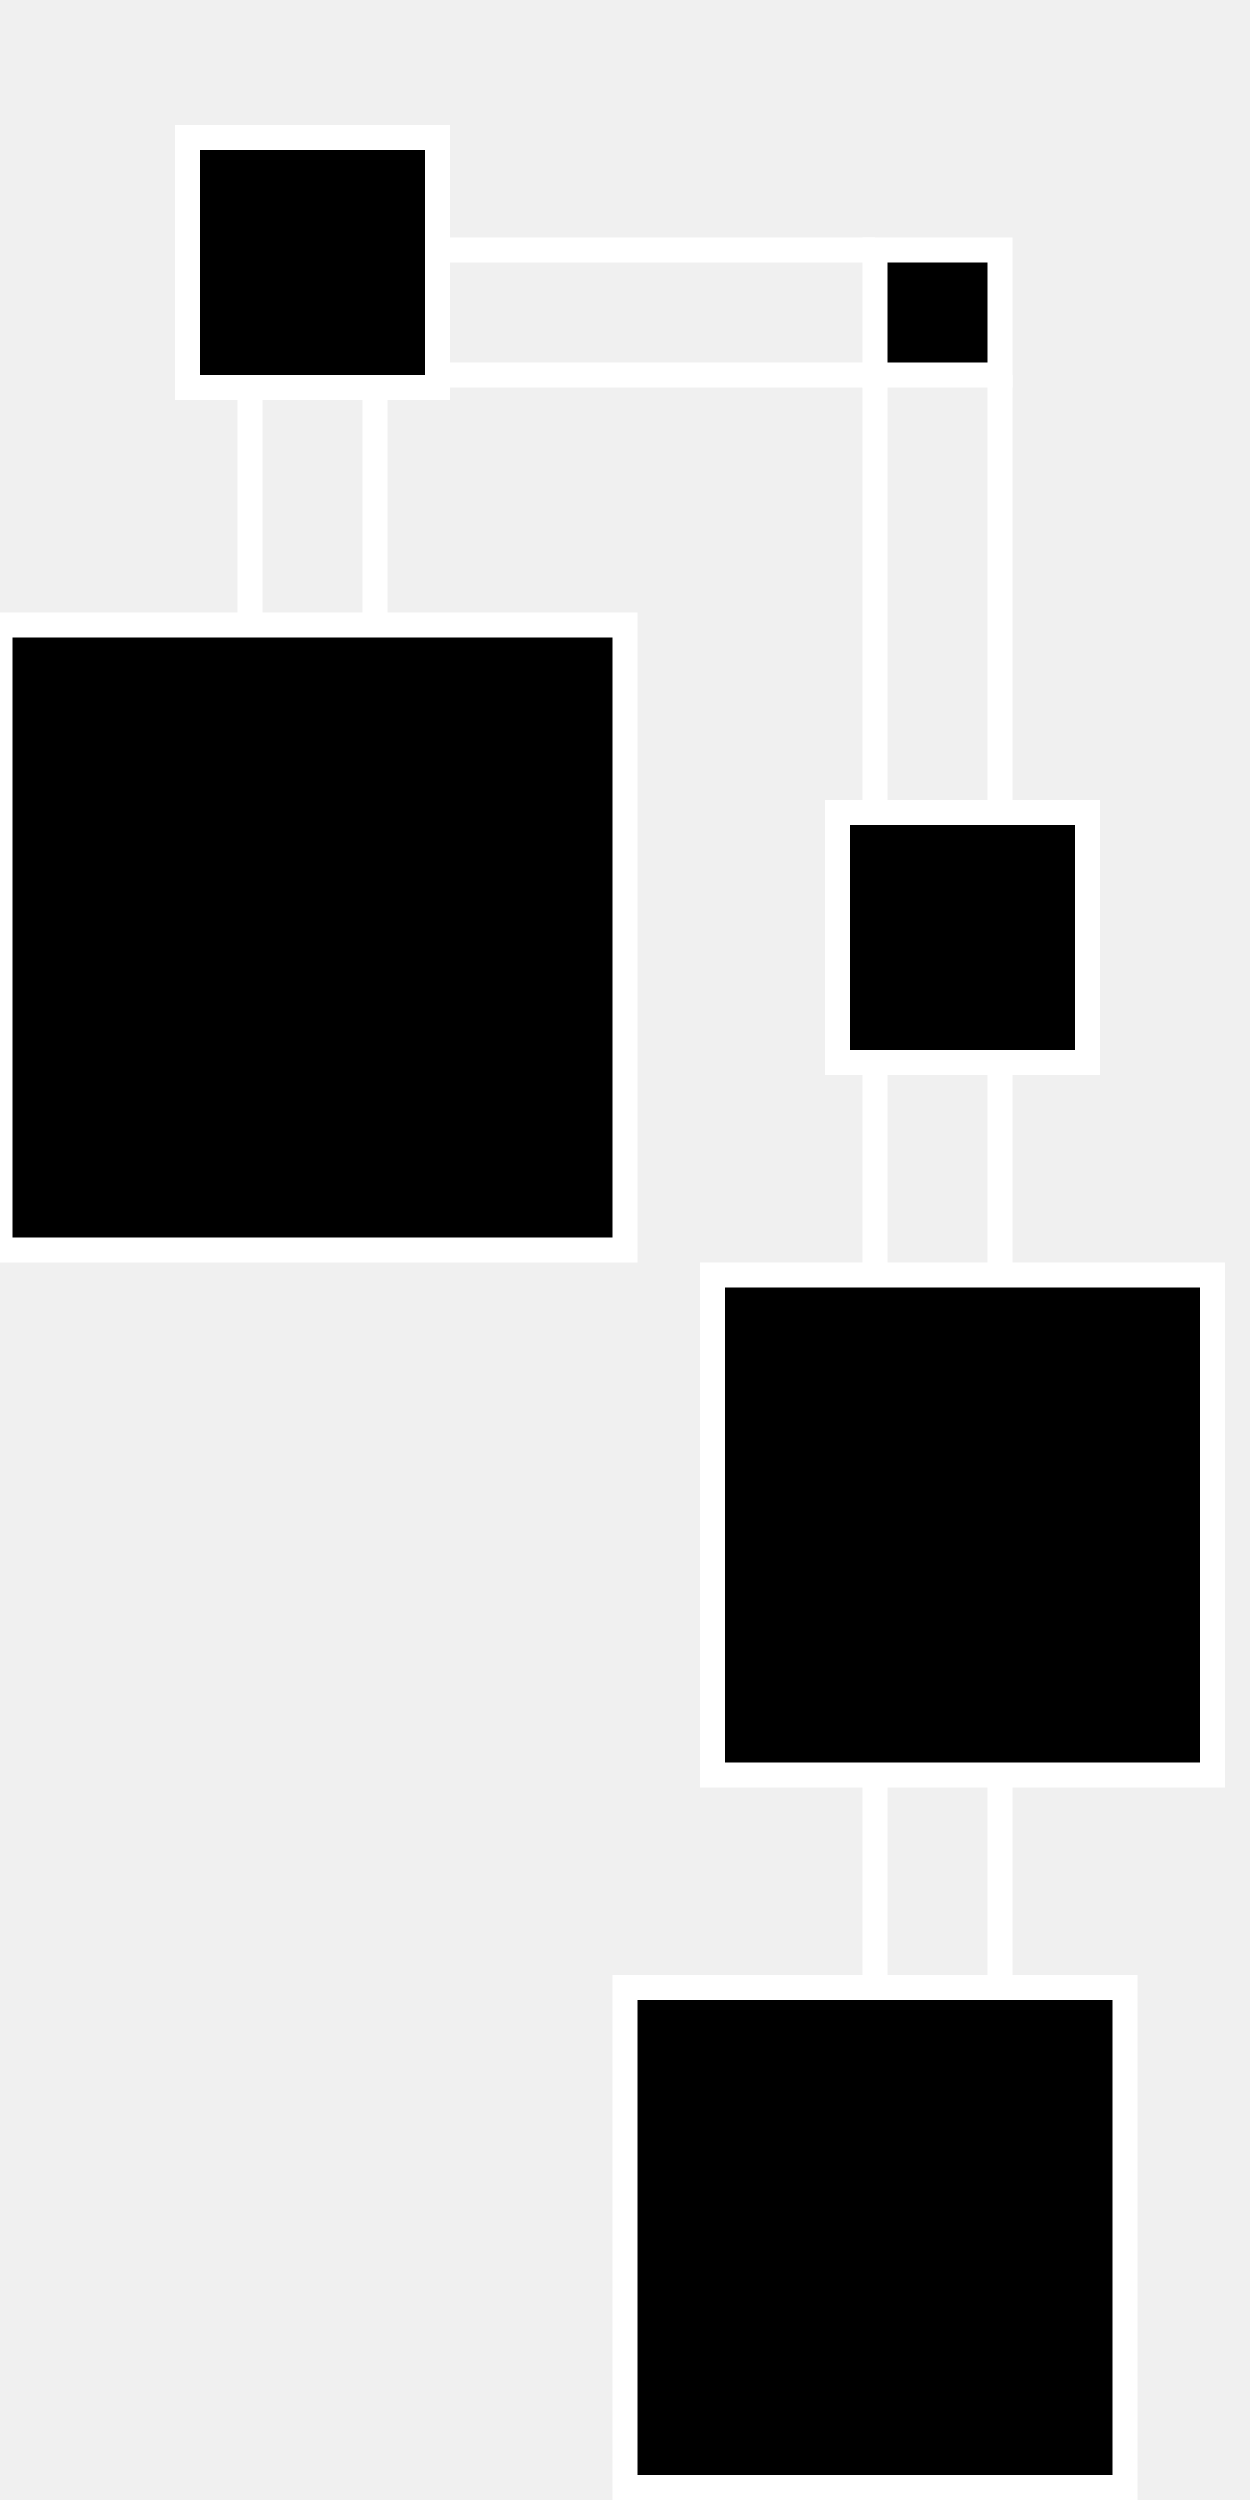
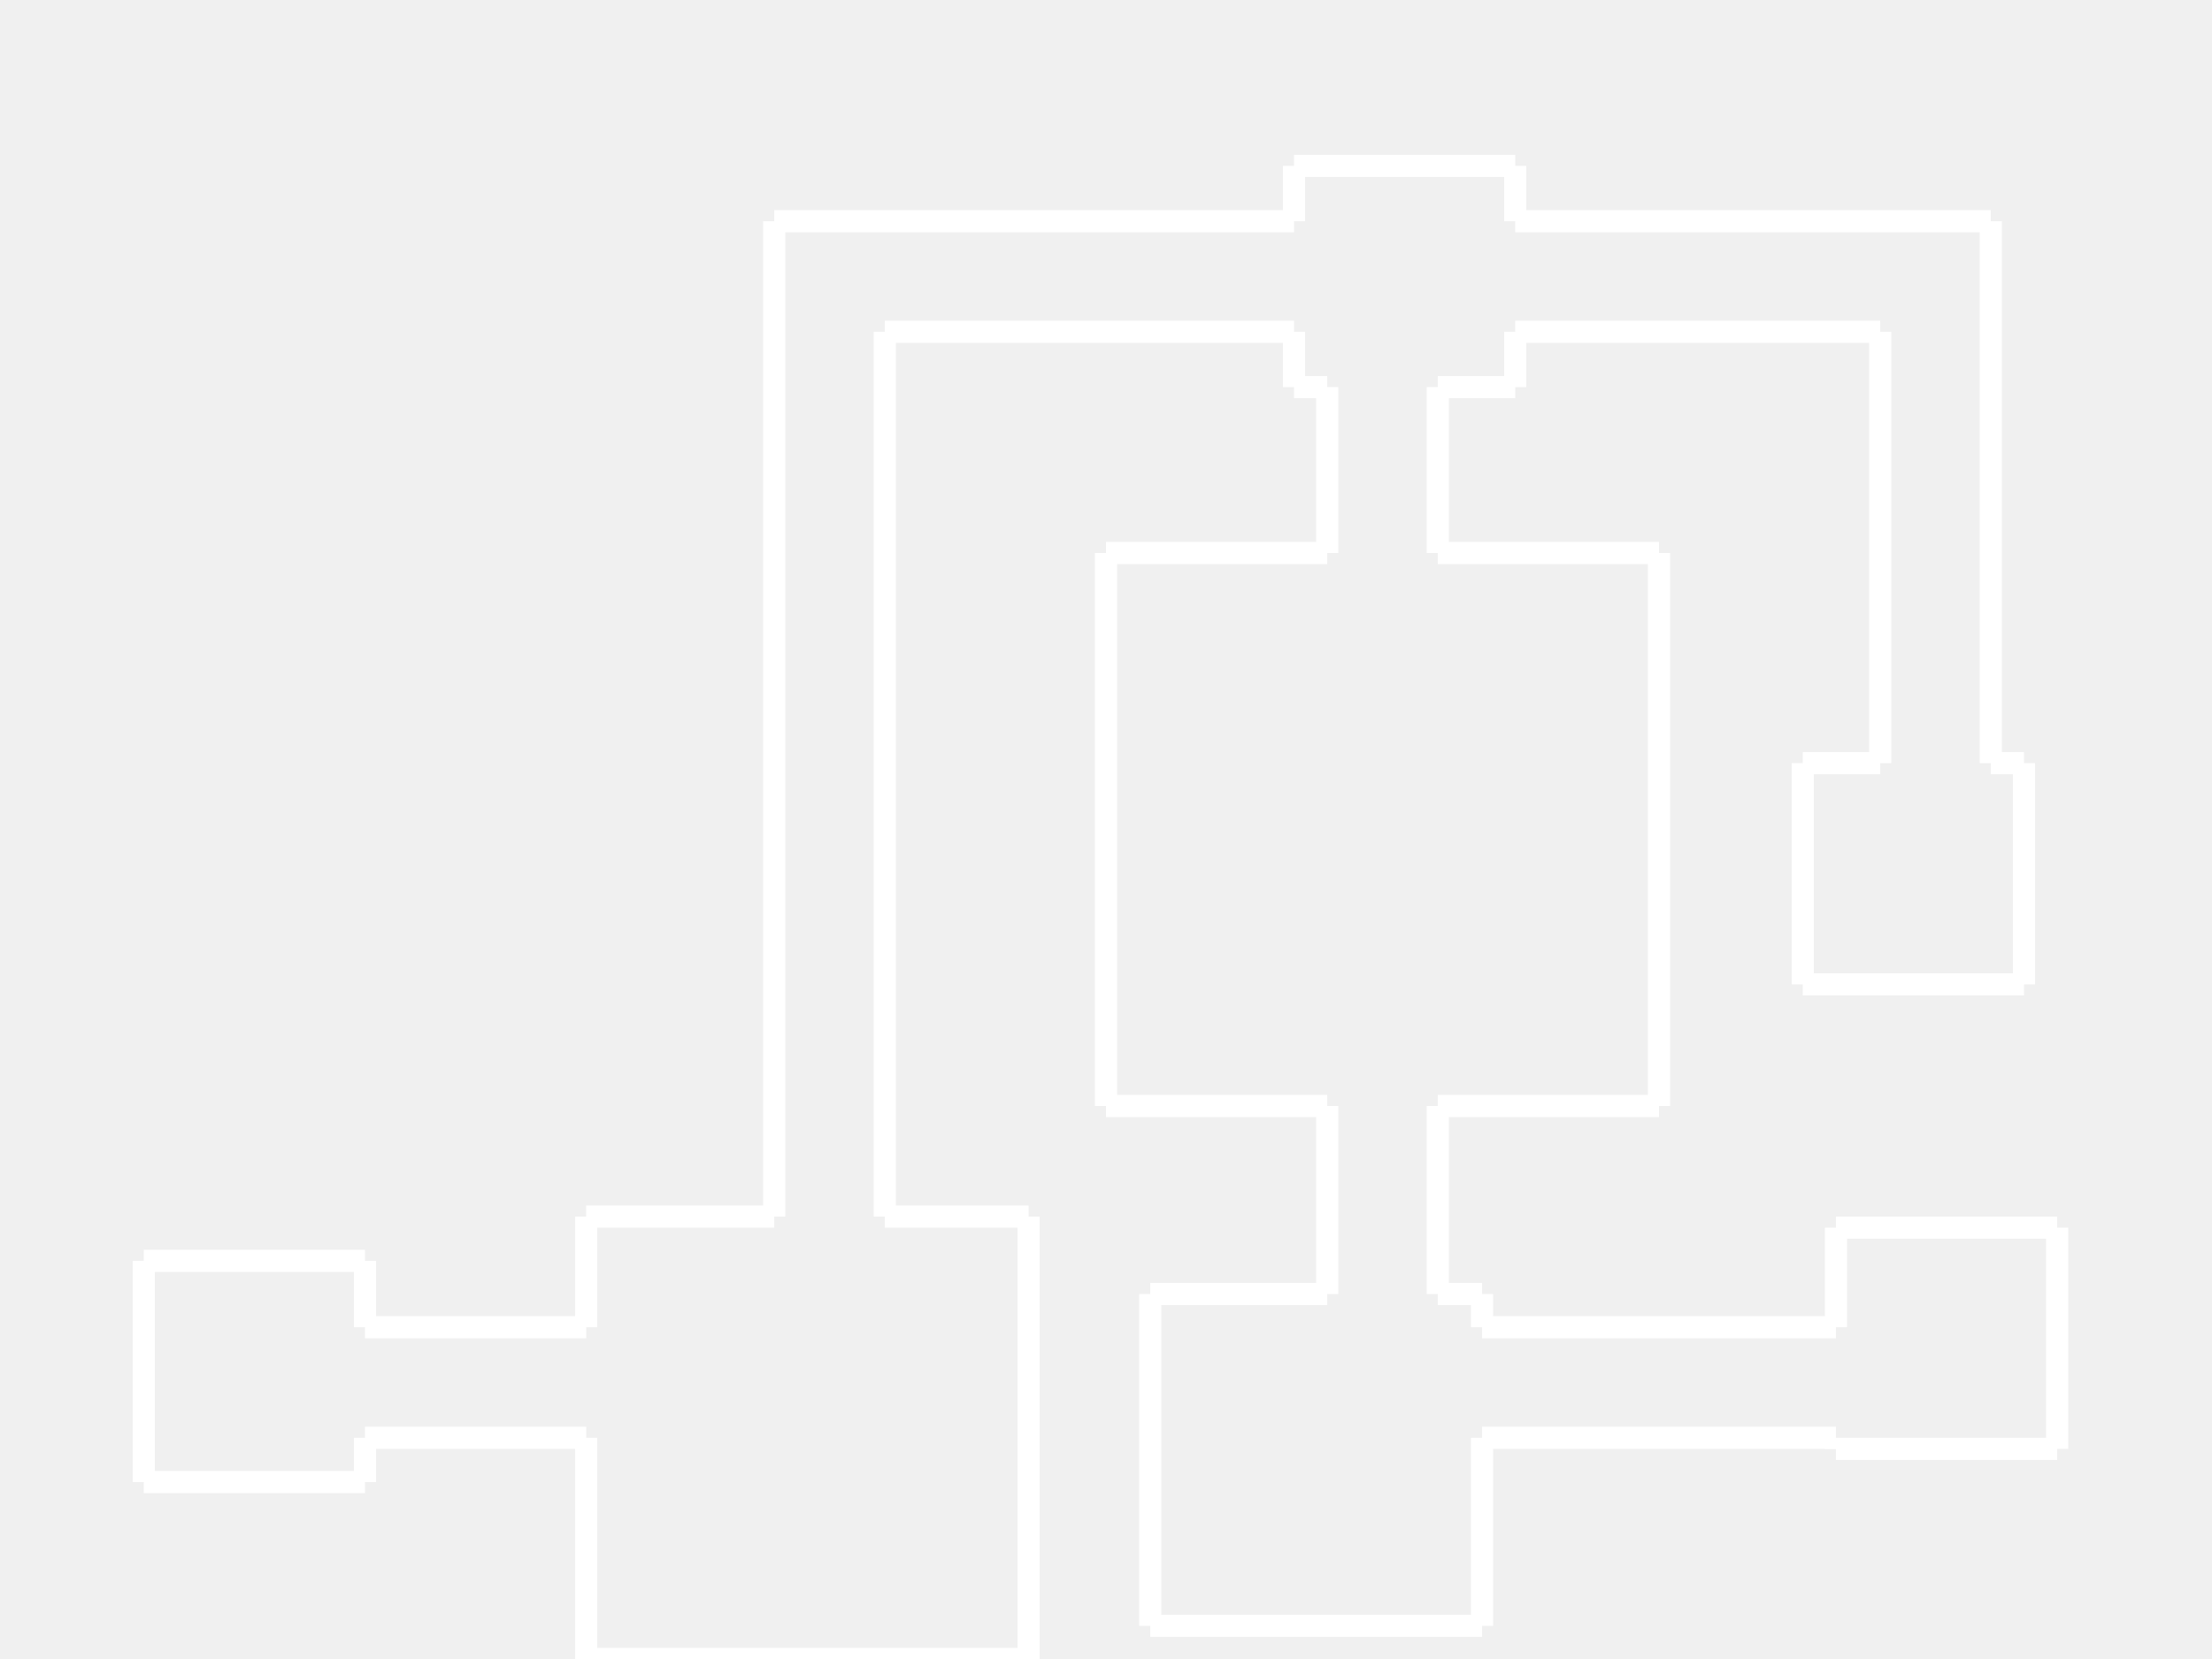
- <svg xmlns="http://www.w3.org/2000/svg" width="100" height="200">
-   <line x1="70" y1="142" x2="70" y2="150" style="stroke:white;stroke-width:2" />
-   <line x1="80" y1="142" x2="80" y2="150" style="stroke:white;stroke-width:2" />
-   <line x1="70" y1="100" x2="70" y2="102" style="stroke:white;stroke-width:2" />
-   <line x1="80" y1="100" x2="80" y2="102" style="stroke:white;stroke-width:2" />
-   <rect width="40" height="40" x="57" y="102" style="stroke:white;stroke-width:2" />
-   <line x1="70" y1="85" x2="70" y2="100" style="stroke:white;stroke-width:2" />
-   <line x1="80" y1="85" x2="80" y2="100" style="stroke:white;stroke-width:2" />
-   <line x1="70" y1="50" x2="70" y2="65" style="stroke:white;stroke-width:2" />
-   <line x1="80" y1="50" x2="80" y2="65" style="stroke:white;stroke-width:2" />
-   <rect width="20" height="20" x="67" y="65" style="stroke:white;stroke-width:2" />
-   <line x1="70" y1="150" x2="70" y2="159" style="stroke:white;stroke-width:2" />
-   <line x1="80" y1="150" x2="80" y2="159" style="stroke:white;stroke-width:2" />
-   <rect width="40" height="40" x="50" y="159" style="stroke:white;stroke-width:2" />
+ <svg xmlns="http://www.w3.org/2000/svg" width="200" height="150">
+   <line x1="166" y1="131" x2="186" y2="131" style="stroke:white;stroke-width:2" />
+   <line x1="186" y1="111" x2="186" y2="131" style="stroke:white;stroke-width:2" />
+   <line x1="166" y1="111" x2="186" y2="111" style="stroke:white;stroke-width:2" />
+   <line x1="150" y1="120" x2="166" y2="120" style="stroke:white;stroke-width:2" />
+   <line x1="150" y1="130" x2="166" y2="130" style="stroke:white;stroke-width:2" />
+   <line x1="166" y1="111" x2="166" y2="120" style="stroke:white;stroke-width:2" />
+   <line x1="166" y1="130" x2="166" y2="131" style="stroke:white;stroke-width:2" />
+   <line x1="163" y1="89" x2="183" y2="89" style="stroke:white;stroke-width:2" />
+   <line x1="183" y1="69" x2="183" y2="89" style="stroke:white;stroke-width:2" />
+   <line x1="170" y1="50" x2="170" y2="69" style="stroke:white;stroke-width:2" />
+   <line x1="180" y1="50" x2="180" y2="69" style="stroke:white;stroke-width:2" />
+   <line x1="163" y1="69" x2="170" y2="69" style="stroke:white;stroke-width:2" />
+   <line x1="180" y1="69" x2="183" y2="69" style="stroke:white;stroke-width:2" />
+   <line x1="163" y1="69" x2="163" y2="89" style="stroke:white;stroke-width:2" />
+   <line x1="170" y1="30" x2="170" y2="50" style="stroke:white;stroke-width:2" />
+   <line x1="180" y1="30" x2="180" y2="50" style="stroke:white;stroke-width:2" />
+   <line x1="170" y1="30" x2="170" y2="30" style="stroke:white;stroke-width:2" />
+   <line x1="180" y1="30" x2="180" y2="30" style="stroke:white;stroke-width:2" />
+   <line x1="180" y1="20" x2="180" y2="30" style="stroke:white;stroke-width:2" />
+   <line x1="170" y1="20" x2="180" y2="20" style="stroke:white;stroke-width:2" />
+   <line x1="150" y1="20" x2="170" y2="20" style="stroke:white;stroke-width:2" />
+   <line x1="150" y1="30" x2="170" y2="30" style="stroke:white;stroke-width:2" />
+   <line x1="170" y1="20" x2="170" y2="20" style="stroke:white;stroke-width:2" />
+   <line x1="170" y1="30" x2="170" y2="30" style="stroke:white;stroke-width:2" />
+   <line x1="104" y1="147" x2="134" y2="147" style="stroke:white;stroke-width:2" />
+   <line x1="134" y1="120" x2="150" y2="120" style="stroke:white;stroke-width:2" />
+   <line x1="134" y1="130" x2="150" y2="130" style="stroke:white;stroke-width:2" />
+   <line x1="134" y1="117" x2="134" y2="120" style="stroke:white;stroke-width:2" />
+   <line x1="134" y1="130" x2="134" y2="147" style="stroke:white;stroke-width:2" />
+   <line x1="120" y1="100" x2="120" y2="117" style="stroke:white;stroke-width:2" />
+   <line x1="130" y1="100" x2="130" y2="117" style="stroke:white;stroke-width:2" />
+   <line x1="104" y1="117" x2="120" y2="117" style="stroke:white;stroke-width:2" />
+   <line x1="130" y1="117" x2="134" y2="117" style="stroke:white;stroke-width:2" />
+   <line x1="104" y1="117" x2="104" y2="147" style="stroke:white;stroke-width:2" />
+   <line x1="120" y1="100" x2="120" y2="100" style="stroke:white;stroke-width:2" />
+   <line x1="130" y1="100" x2="130" y2="100" style="stroke:white;stroke-width:2" />
+   <line x1="100" y1="100" x2="120" y2="100" style="stroke:white;stroke-width:2" />
+   <line x1="130" y1="100" x2="150" y2="100" style="stroke:white;stroke-width:2" />
+   <line x1="150" y1="50" x2="150" y2="100" style="stroke:white;stroke-width:2" />
+   <line x1="120" y1="50" x2="120" y2="50" style="stroke:white;stroke-width:2" />
+   <line x1="130" y1="50" x2="130" y2="50" style="stroke:white;stroke-width:2" />
+   <line x1="100" y1="50" x2="120" y2="50" style="stroke:white;stroke-width:2" />
+   <line x1="130" y1="50" x2="150" y2="50" style="stroke:white;stroke-width:2" />
+   <line x1="100" y1="50" x2="100" y2="100" style="stroke:white;stroke-width:2" />
+   <line x1="120" y1="35" x2="120" y2="50" style="stroke:white;stroke-width:2" />
+   <line x1="130" y1="35" x2="130" y2="50" style="stroke:white;stroke-width:2" />
+   <line x1="117" y1="35" x2="120" y2="35" style="stroke:white;stroke-width:2" />
+   <line x1="130" y1="35" x2="137" y2="35" style="stroke:white;stroke-width:2" />
+   <line x1="137" y1="20" x2="150" y2="20" style="stroke:white;stroke-width:2" />
+   <line x1="137" y1="30" x2="150" y2="30" style="stroke:white;stroke-width:2" />
+   <line x1="137" y1="15" x2="137" y2="20" style="stroke:white;stroke-width:2" />
+   <line x1="137" y1="30" x2="137" y2="35" style="stroke:white;stroke-width:2" />
+   <line x1="117" y1="15" x2="137" y2="15" style="stroke:white;stroke-width:2" />
+   <line x1="100" y1="20" x2="117" y2="20" style="stroke:white;stroke-width:2" />
+   <line x1="100" y1="30" x2="117" y2="30" style="stroke:white;stroke-width:2" />
+   <line x1="117" y1="15" x2="117" y2="20" style="stroke:white;stroke-width:2" />
+   <line x1="117" y1="30" x2="117" y2="35" style="stroke:white;stroke-width:2" />
+   <line x1="53" y1="150" x2="93" y2="150" style="stroke:white;stroke-width:2" />
+   <line x1="93" y1="110" x2="93" y2="150" style="stroke:white;stroke-width:2" />
+   <line x1="70" y1="100" x2="70" y2="110" style="stroke:white;stroke-width:2" />
+   <line x1="80" y1="100" x2="80" y2="110" style="stroke:white;stroke-width:2" />
+   <line x1="53" y1="110" x2="70" y2="110" style="stroke:white;stroke-width:2" />
+   <line x1="80" y1="110" x2="93" y2="110" style="stroke:white;stroke-width:2" />
+   <line x1="50" y1="120" x2="53" y2="120" style="stroke:white;stroke-width:2" />
+   <line x1="50" y1="130" x2="53" y2="130" style="stroke:white;stroke-width:2" />
+   <line x1="53" y1="110" x2="53" y2="120" style="stroke:white;stroke-width:2" />
+   <line x1="53" y1="130" x2="53" y2="150" style="stroke:white;stroke-width:2" />
+   <line x1="70" y1="80" x2="70" y2="100" style="stroke:white;stroke-width:2" />
+   <line x1="80" y1="80" x2="80" y2="100" style="stroke:white;stroke-width:2" />
+   <line x1="70" y1="80" x2="70" y2="80" style="stroke:white;stroke-width:2" />
+   <line x1="80" y1="80" x2="80" y2="80" style="stroke:white;stroke-width:2" />
+   <line x1="80" y1="70" x2="80" y2="80" style="stroke:white;stroke-width:2" />
+   <line x1="70" y1="50" x2="70" y2="70" style="stroke:white;stroke-width:2" />
+   <line x1="80" y1="50" x2="80" y2="70" style="stroke:white;stroke-width:2" />
+   <line x1="70" y1="70" x2="70" y2="70" style="stroke:white;stroke-width:2" />
+   <line x1="80" y1="70" x2="80" y2="70" style="stroke:white;stroke-width:2" />
+   <line x1="70" y1="70" x2="70" y2="80" style="stroke:white;stroke-width:2" />
  <line x1="70" y1="30" x2="70" y2="50" style="stroke:white;stroke-width:2" />
  <line x1="80" y1="30" x2="80" y2="50" style="stroke:white;stroke-width:2" />
-   <line x1="50" y1="20" x2="70" y2="20" style="stroke:white;stroke-width:2" />
-   <line x1="50" y1="30" x2="70" y2="30" style="stroke:white;stroke-width:2" />
-   <rect width="10" height="10" x="70" y="20" style="stroke:white;stroke-width:2" />
-   <line x1="20" y1="50" x2="20" y2="50" style="stroke:white;stroke-width:2" />
-   <line x1="30" y1="50" x2="30" y2="50" style="stroke:white;stroke-width:2" />
-   <rect width="50" height="50" x="0" y="50" style="stroke:white;stroke-width:2" />
-   <line x1="35" y1="20" x2="50" y2="20" style="stroke:white;stroke-width:2" />
-   <line x1="35" y1="30" x2="50" y2="30" style="stroke:white;stroke-width:2" />
-   <line x1="20" y1="31" x2="20" y2="50" style="stroke:white;stroke-width:2" />
-   <line x1="30" y1="31" x2="30" y2="50" style="stroke:white;stroke-width:2" />
-   <rect width="20" height="20" x="15" y="11" style="stroke:white;stroke-width:2" />
+   <line x1="70" y1="30" x2="70" y2="30" style="stroke:white;stroke-width:2" />
+   <line x1="80" y1="30" x2="80" y2="30" style="stroke:white;stroke-width:2" />
+   <line x1="80" y1="20" x2="100" y2="20" style="stroke:white;stroke-width:2" />
+   <line x1="80" y1="30" x2="100" y2="30" style="stroke:white;stroke-width:2" />
+   <line x1="80" y1="20" x2="80" y2="20" style="stroke:white;stroke-width:2" />
+   <line x1="80" y1="30" x2="80" y2="30" style="stroke:white;stroke-width:2" />
+   <line x1="70" y1="20" x2="80" y2="20" style="stroke:white;stroke-width:2" />
+   <line x1="70" y1="20" x2="70" y2="30" style="stroke:white;stroke-width:2" />
+   <line x1="13" y1="134" x2="33" y2="134" style="stroke:white;stroke-width:2" />
+   <line x1="33" y1="120" x2="50" y2="120" style="stroke:white;stroke-width:2" />
+   <line x1="33" y1="130" x2="50" y2="130" style="stroke:white;stroke-width:2" />
+   <line x1="33" y1="114" x2="33" y2="120" style="stroke:white;stroke-width:2" />
+   <line x1="33" y1="130" x2="33" y2="134" style="stroke:white;stroke-width:2" />
+   <line x1="13" y1="114" x2="33" y2="114" style="stroke:white;stroke-width:2" />
+   <line x1="13" y1="114" x2="13" y2="134" style="stroke:white;stroke-width:2" />
</svg>
